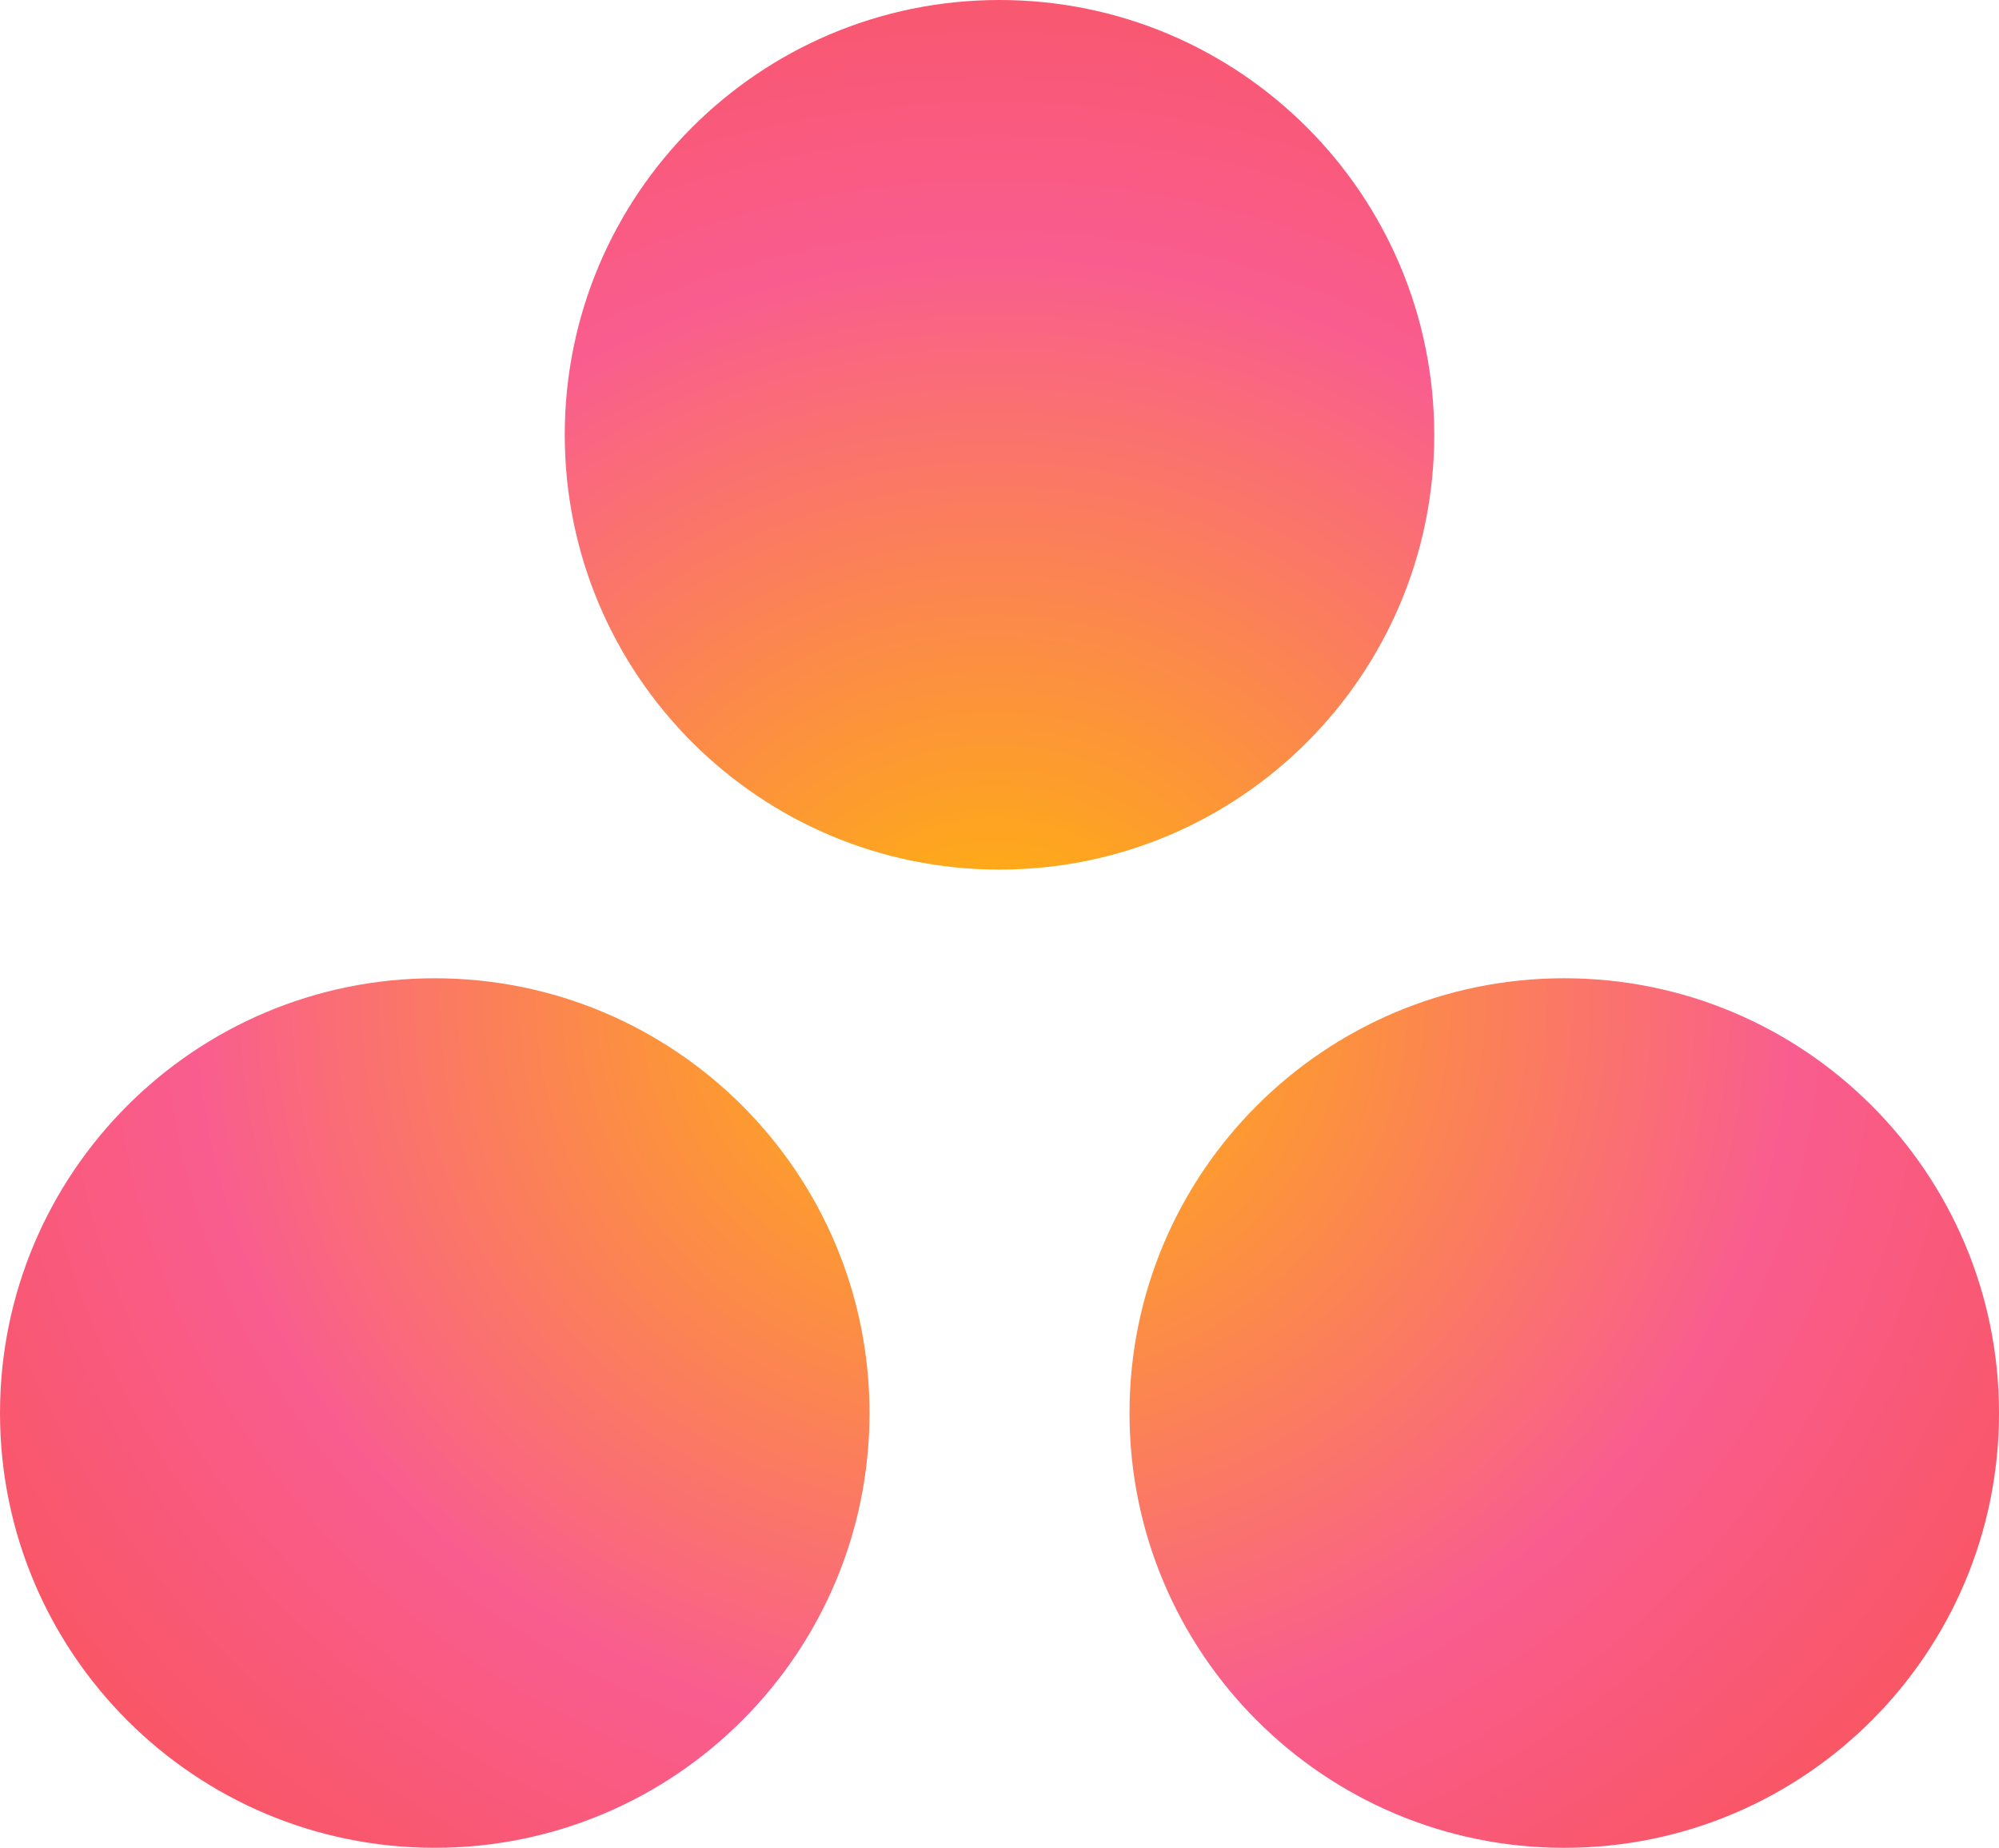
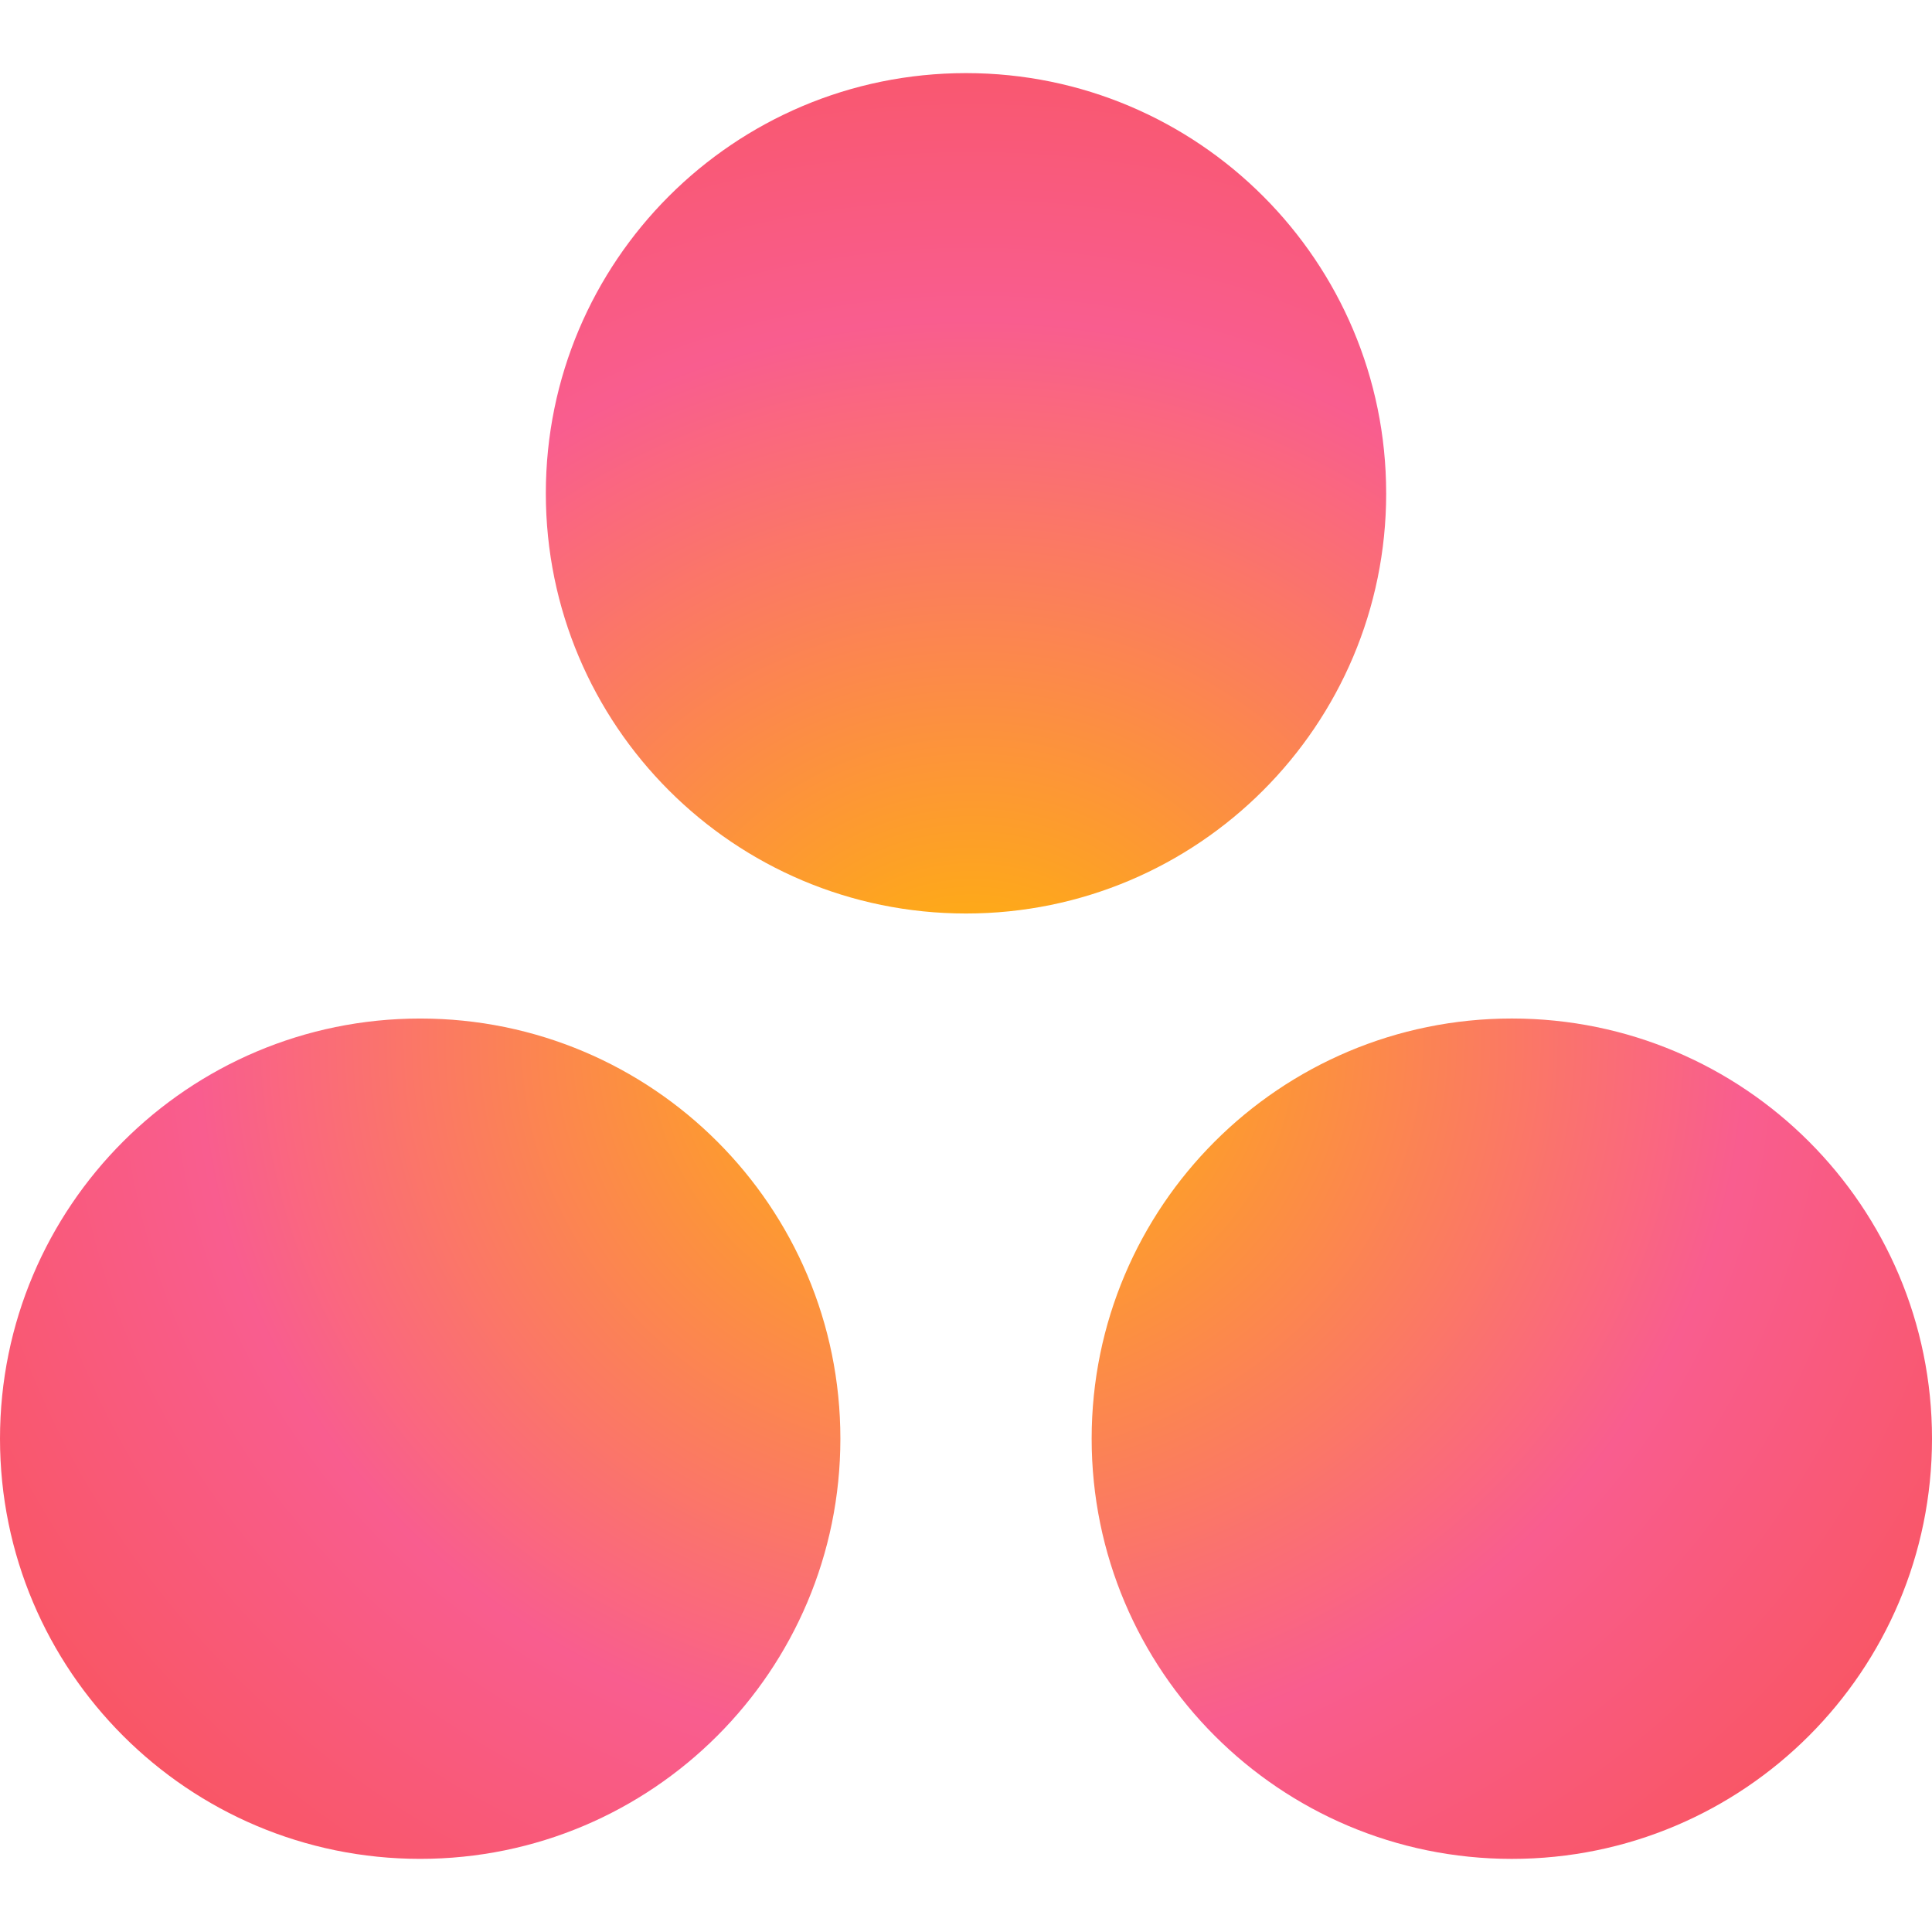
- <svg xmlns="http://www.w3.org/2000/svg" viewBox="781.36 0 944.89 873.38">
+ <svg xmlns="http://www.w3.org/2000/svg" viewBox="781.36 -35.755 944.89 944.89">
  <radialGradient id="a" cx="943.992" cy="1221.416" r=".663" gradientTransform="matrix(944.8934 0 0 -873.3772 -890717.875 1067234.75)" gradientUnits="userSpaceOnUse">
    <stop offset="0" stop-color="#ffb900" />
    <stop offset=".6" stop-color="#f95d8f" />
    <stop offset=".999" stop-color="#f95353" />
  </radialGradient>
  <path fill="url(#a)" d="M1520.766 462.371c-113.508 0-205.508 92-205.508 205.488 0 113.499 92 205.518 205.508 205.518 113.489 0 205.488-92.019 205.488-205.518 0-113.488-91.999-205.488-205.488-205.488m-533.907.01c-113.489.01-205.498 91.99-205.498 205.488 0 113.489 92.009 205.498 205.498 205.498 113.498 0 205.508-92.009 205.508-205.498 0-113.499-92.01-205.488-205.518-205.488zm472.447-256.883c0 113.489-91.999 205.518-205.488 205.518-113.508 0-205.508-92.029-205.508-205.518S1140.31 0 1253.817 0c113.489 0 205.479 92.009 205.479 205.498z" />
</svg>
